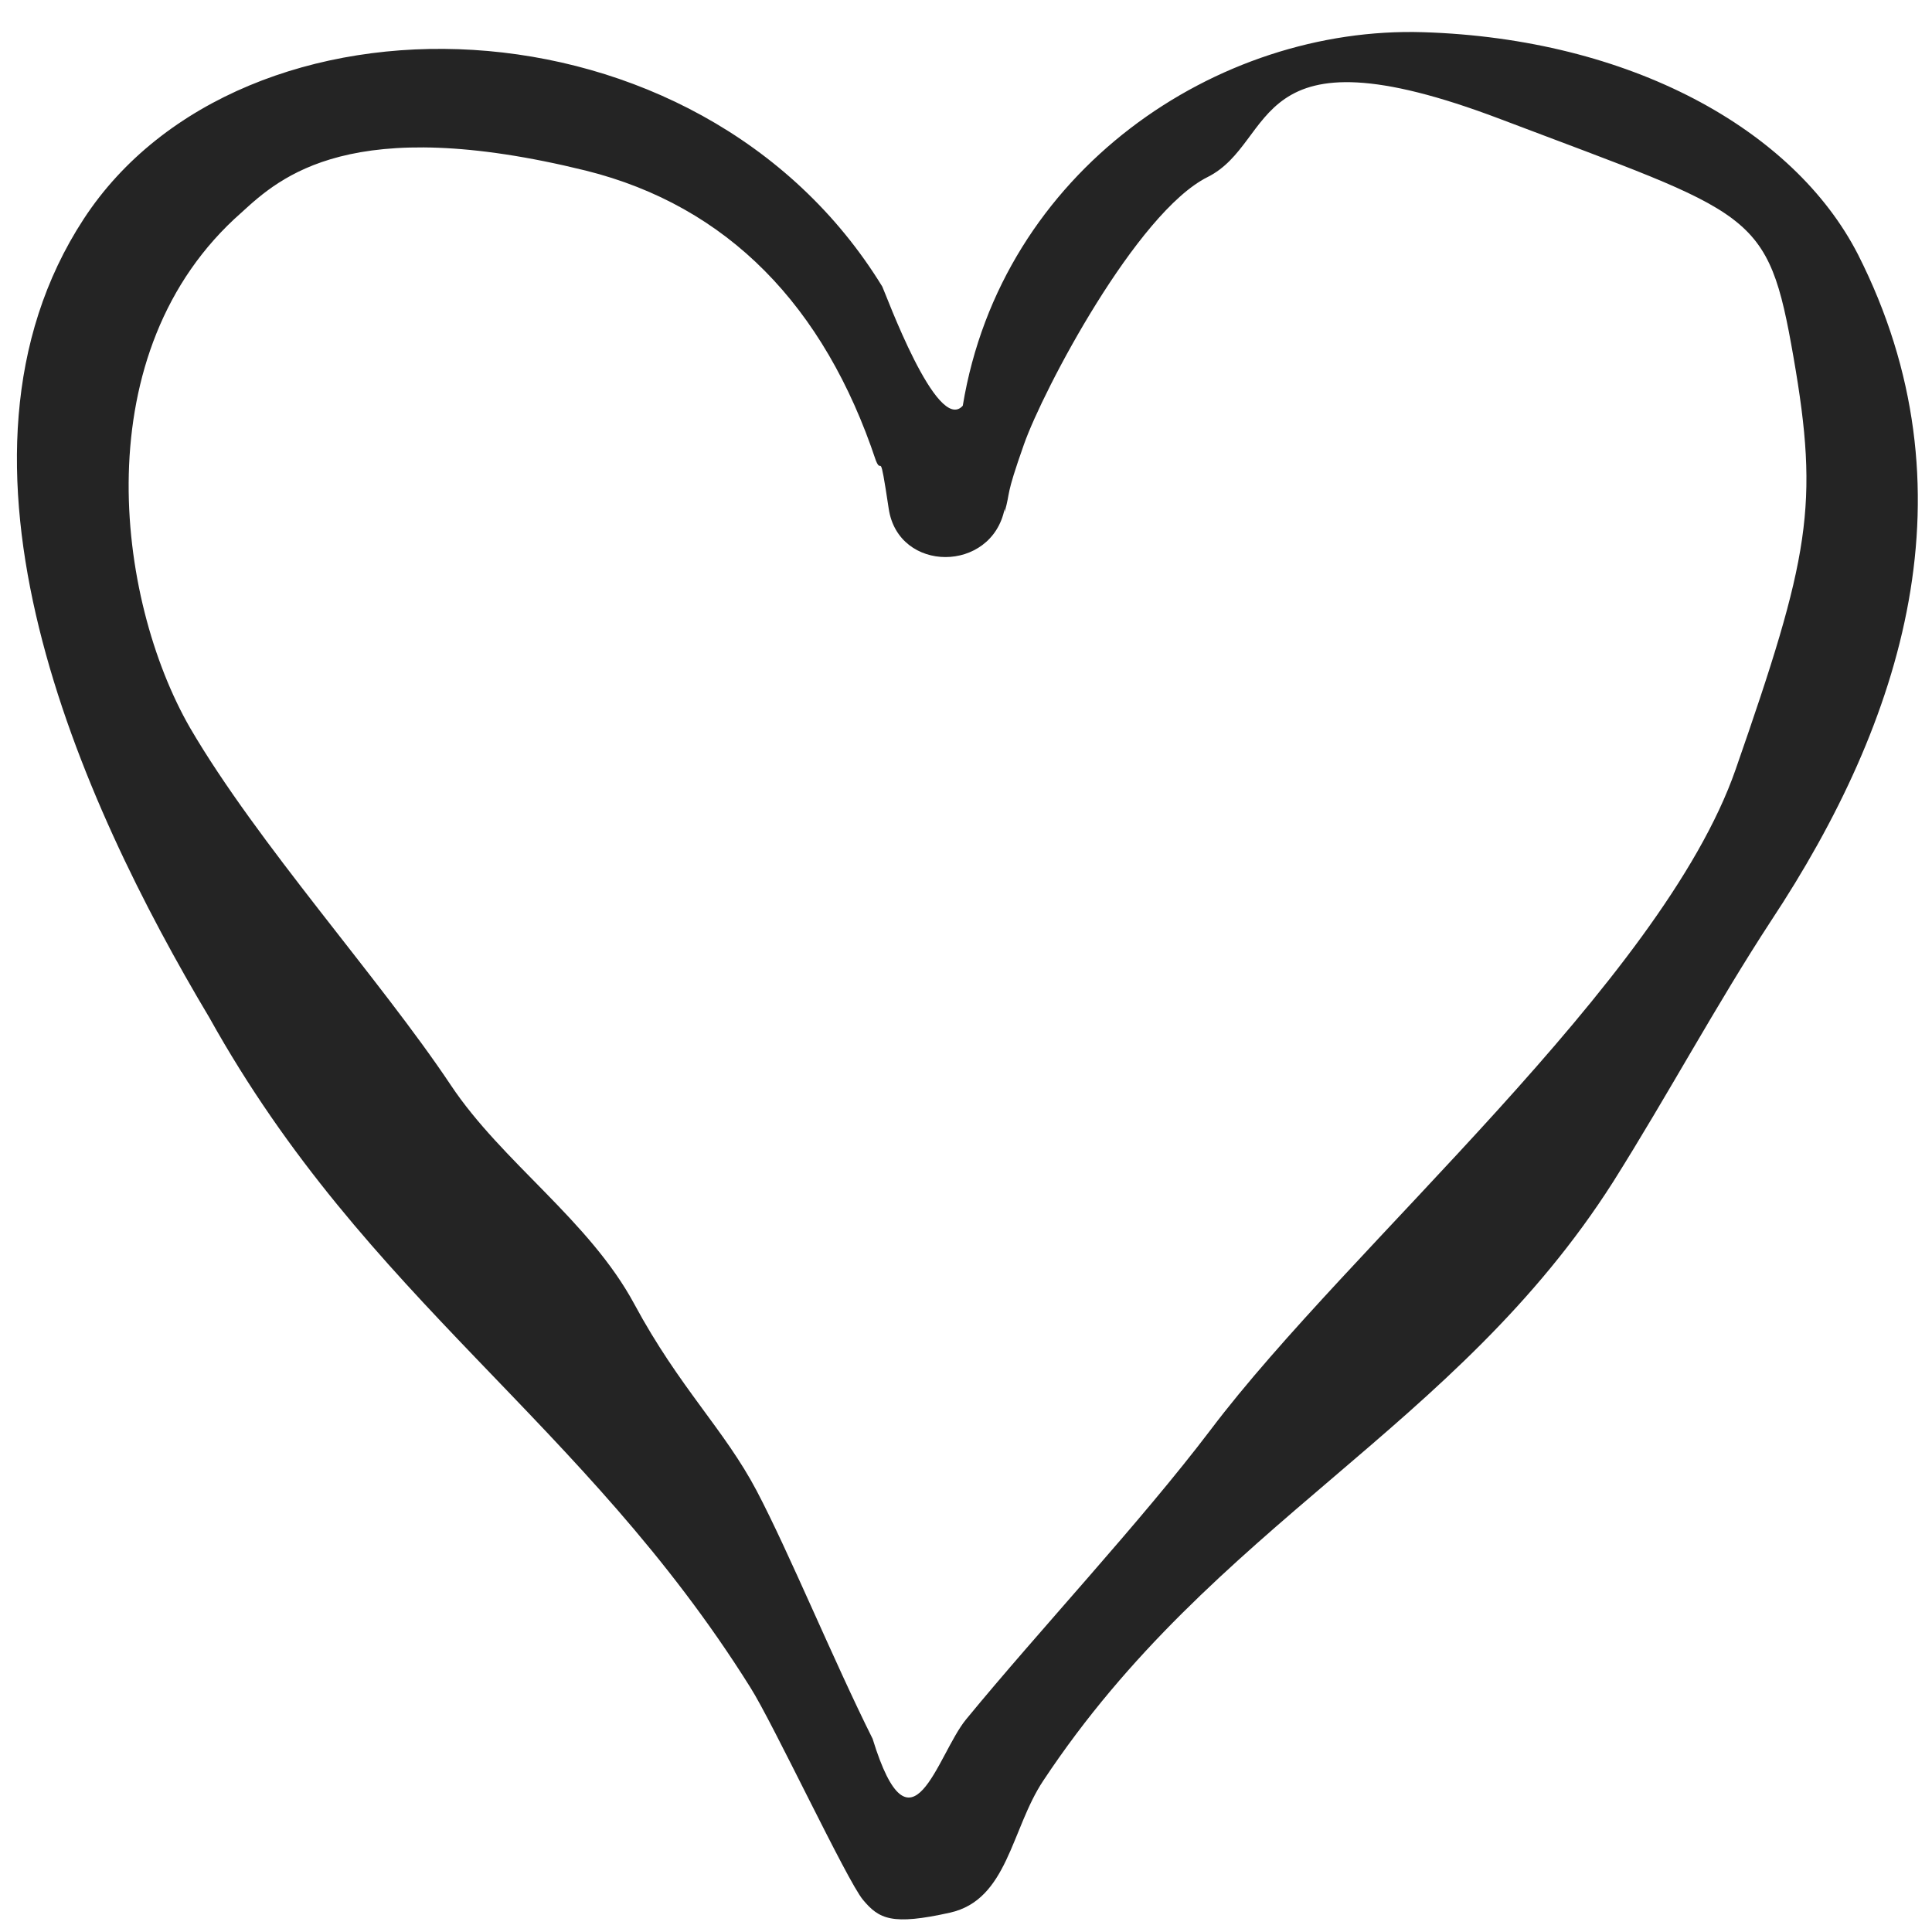
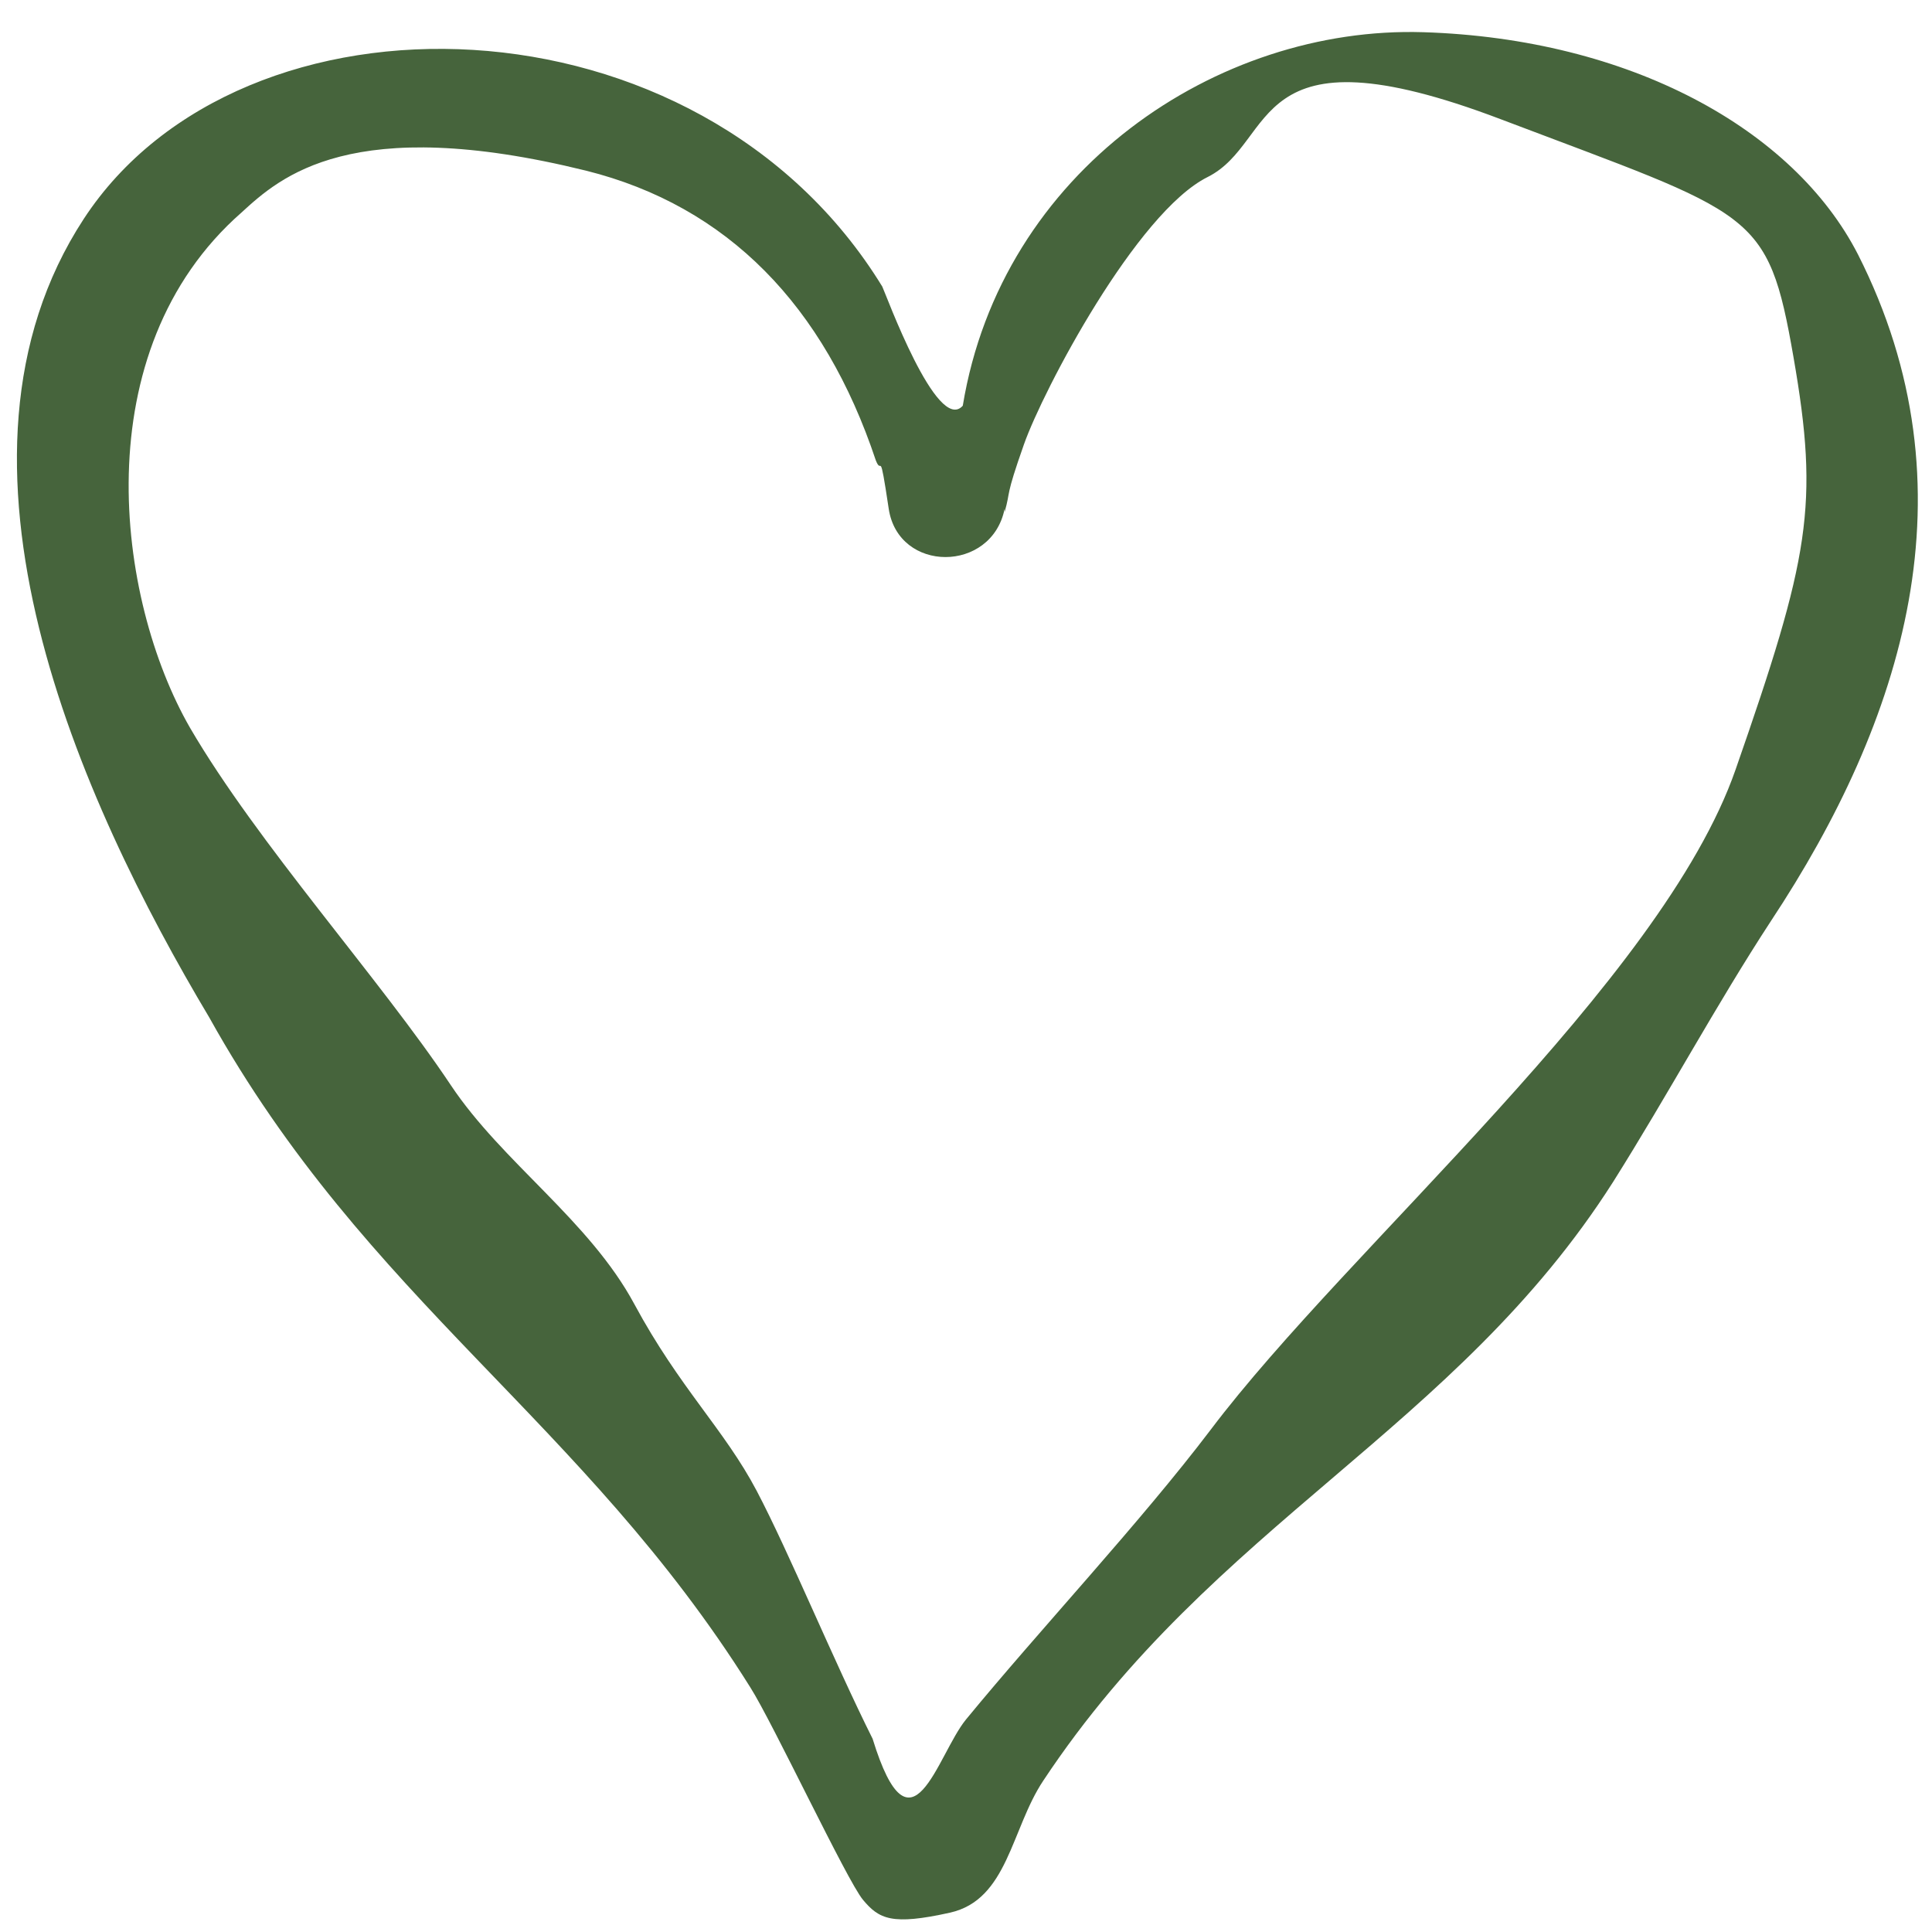
<svg xmlns="http://www.w3.org/2000/svg" id="Layer_1" baseProfile="tiny" version="1.2" viewBox="0 0 60 60">
-   <path d="M29.9,12.6c1.2-7.3,7.9-11.8,14.3-11.6s11.5,3,13.5,6.9c3.7,7.3,1.4,14.5-2.7,20.7-1.7,2.6-3.2,5.4-4.9,8.1-4.9,7.7-12.4,10.6-17.7,18.6-1,1.5-1.1,3.7-2.9,4.1s-2.2.2-2.7-.4-2.8-5.5-3.5-6.6c-5.2-8.3-11.9-12-16.8-20.8C2.5,24.9-2.3,14.3,2.6,6.8S21.7-.4,27.4,8.9c.1.2,1.7,4.6,2.5,3.7ZM31.2,15.8c-.4,2-3.3,2-3.6,0s-.2-1-.4-1.5c-1.6-4.8-4.6-7.9-9-9-7.3-1.8-9.5.2-10.7,1.3-4.9,4.3-3.9,12-1.6,16,2.1,3.6,5.9,7.8,8.1,11.1,1.6,2.4,4.3,4.2,5.7,6.8s2.8,3.9,3.8,5.8,2.4,5.3,3.6,7.7c1.2,3.9,2,.5,2.9-.6,2.3-2.8,5.4-6.1,7.6-9,4.3-5.7,14-13.9,16.3-20.5s2.6-8.2,1.8-12.8-1.2-4.4-9.1-7.4-6.9.7-9.1,1.8-5.1,6.6-5.7,8.3-.4,1.4-.6,2.1Z" fill="#242424" />
+   <path d="M29.9,12.6c1.2-7.3,7.9-11.8,14.3-11.6s11.5,3,13.5,6.9c3.7,7.3,1.4,14.5-2.7,20.7-1.7,2.6-3.2,5.4-4.9,8.1-4.9,7.7-12.4,10.6-17.7,18.6-1,1.5-1.1,3.7-2.9,4.1s-2.2.2-2.7-.4-2.8-5.5-3.5-6.6c-5.2-8.3-11.9-12-16.8-20.8C2.5,24.9-2.3,14.3,2.6,6.8S21.7-.4,27.4,8.9c.1.2,1.7,4.6,2.5,3.7ZM31.2,15.8c-.4,2-3.3,2-3.6,0s-.2-1-.4-1.5c-1.6-4.8-4.6-7.9-9-9-7.3-1.8-9.5.2-10.7,1.3-4.9,4.3-3.9,12-1.6,16,2.1,3.6,5.9,7.8,8.1,11.1,1.6,2.4,4.3,4.2,5.7,6.8s2.8,3.9,3.8,5.8,2.4,5.3,3.6,7.7c1.2,3.9,2,.5,2.9-.6,2.3-2.8,5.4-6.1,7.6-9,4.3-5.7,14-13.9,16.3-20.5s2.6-8.2,1.8-12.8-1.2-4.4-9.1-7.4-6.9.7-9.1,1.8-5.1,6.6-5.7,8.3-.4,1.4-.6,2.1Z" fill="#46643c" />
</svg>
